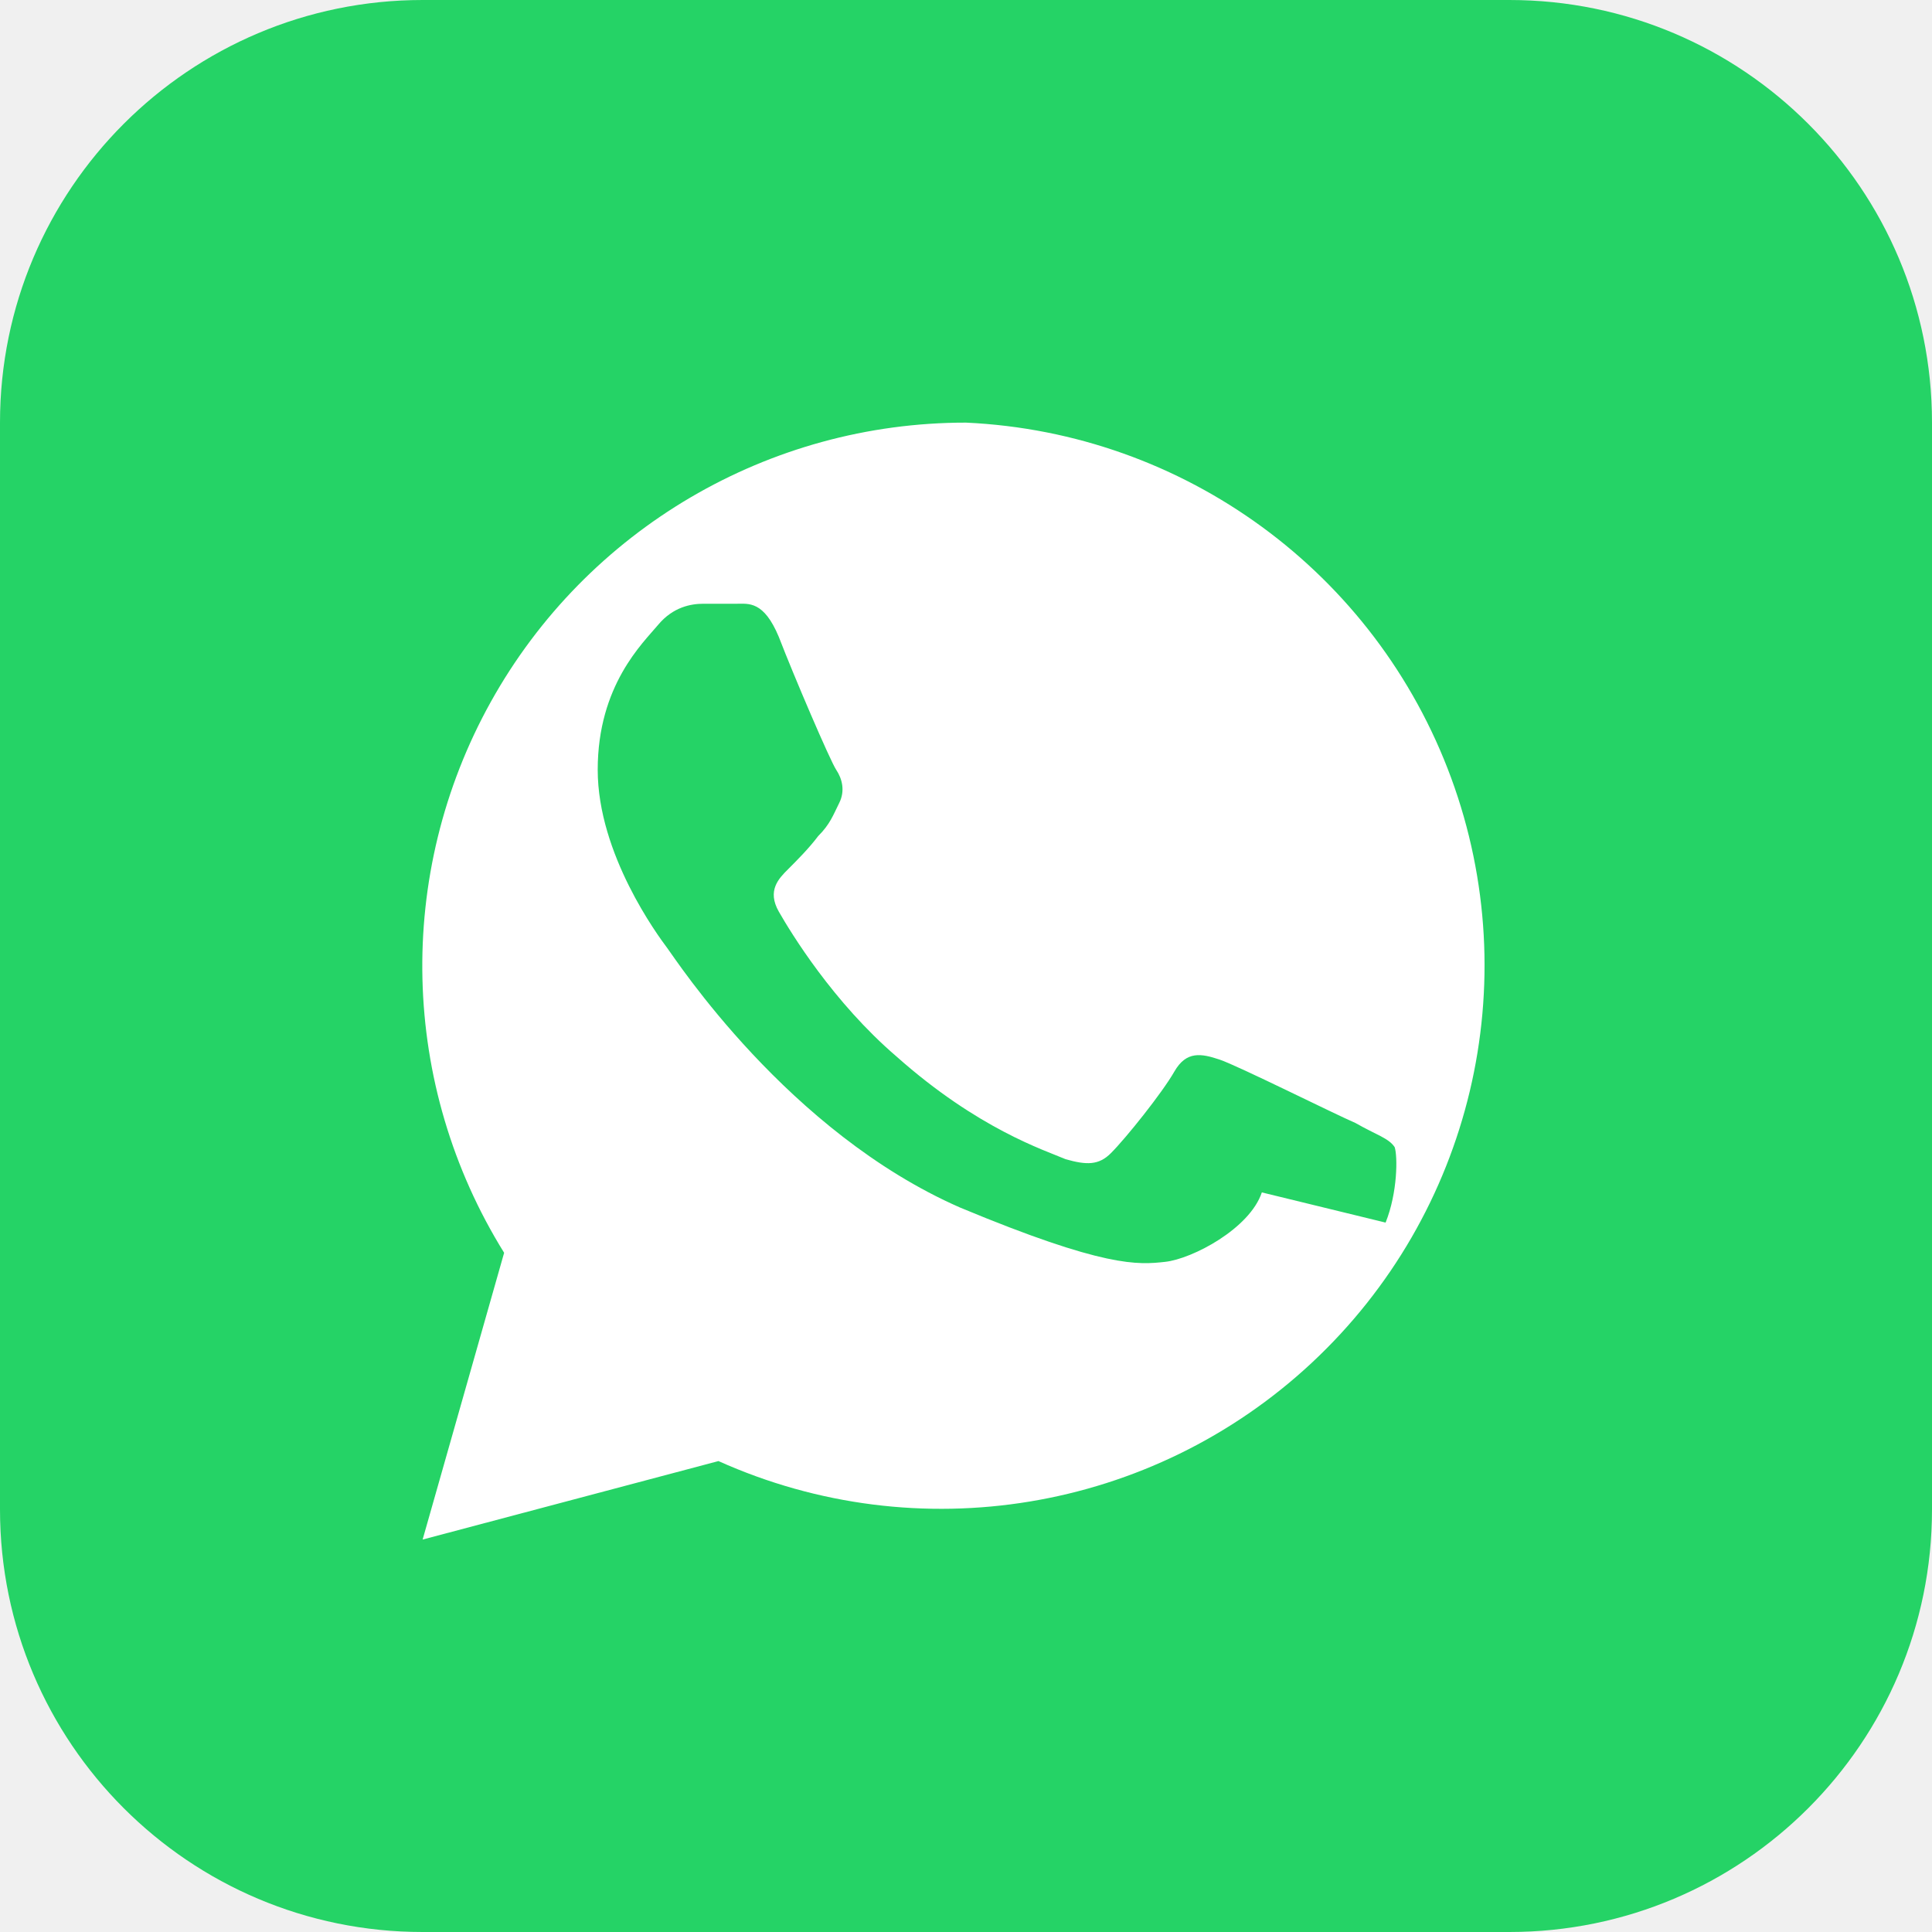
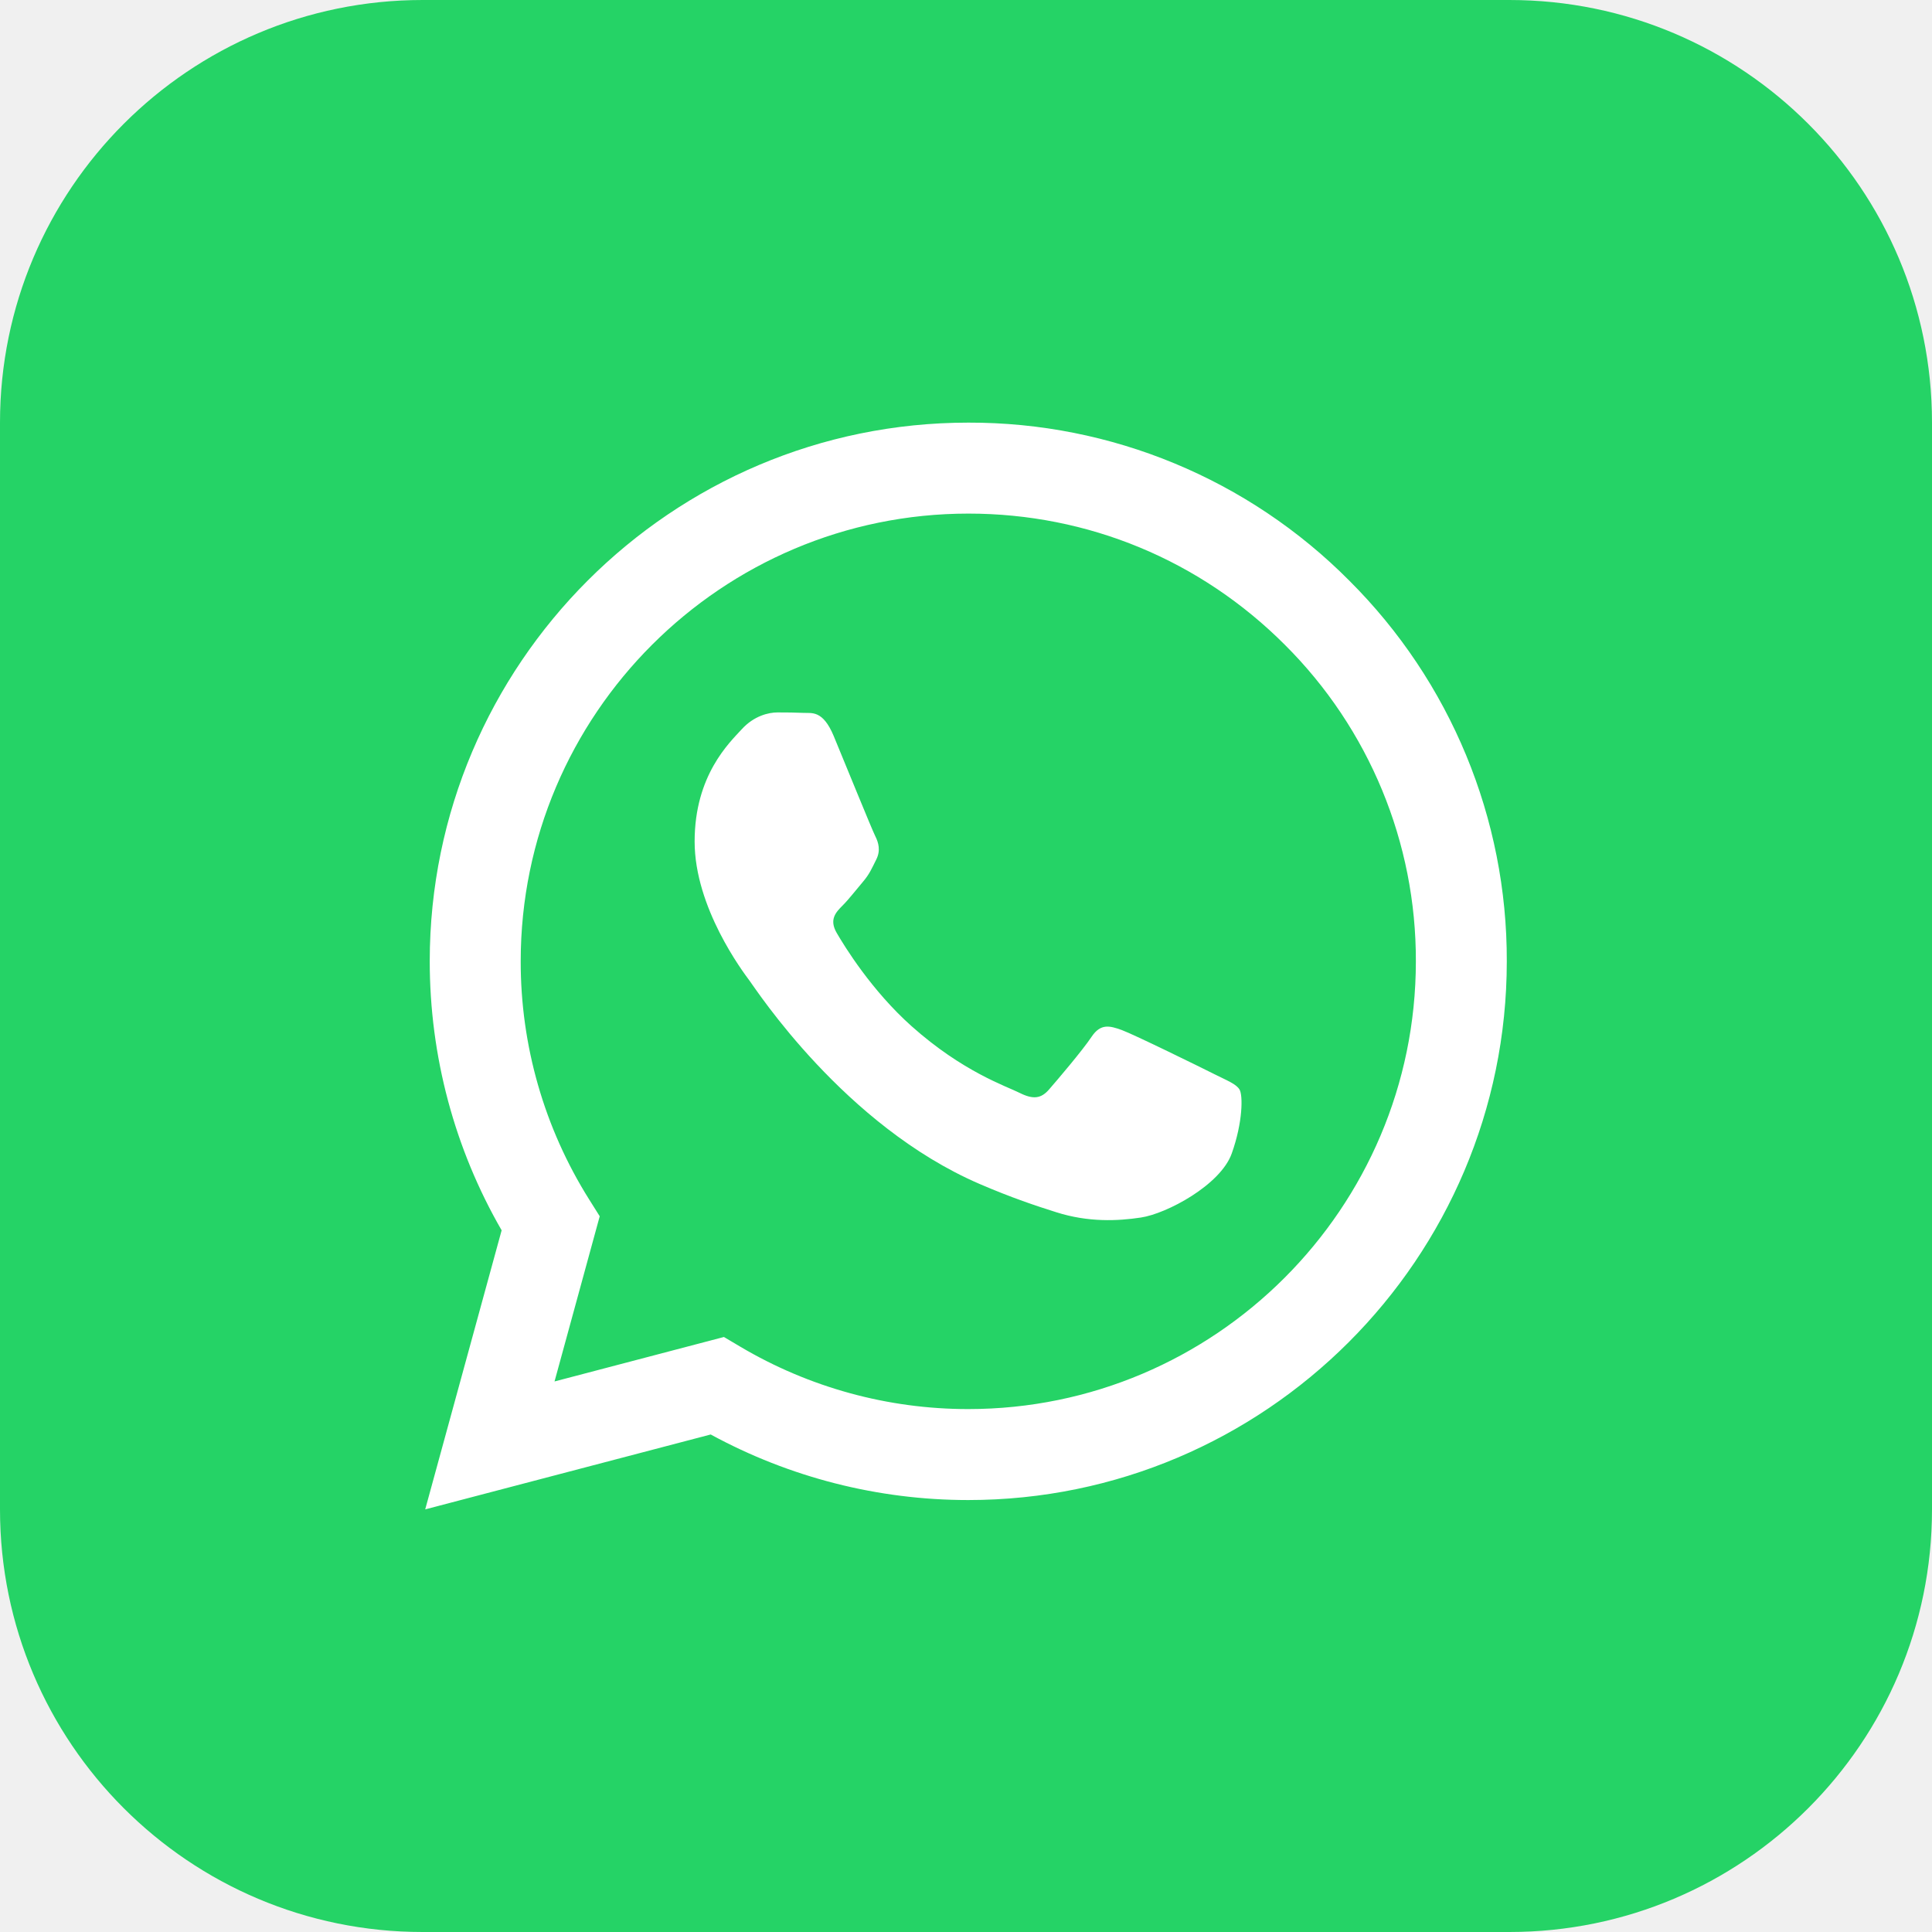
<svg xmlns="http://www.w3.org/2000/svg" viewBox="0 0 64 64">
  <rect width="64" height="64" rx="14" fill="#25D366" />
-   <path fill="#fff" d="M32 14a18 18 0 0 0-15.3 27.5L14 51l9.8-2.6A18 18 0 1 0 32 14zm9.8 25.5c-.4 1.2-2.3 2.2-3.2 2.3-.9.1-2 .2-6.8-1.8-5.7-2.5-9.4-8.2-9.7-8.6-.3-.4-2.3-3.1-2.3-5.9s1.5-4.2 2-4.8c.5-.6 1.1-.7 1.5-.7h1.1c.4 0 .9-.1 1.4 1.1.5 1.3 1.7 4.1 1.9 4.4.2.3.3.7.1 1.1-.2.4-.3.7-.7 1.1-.3.4-.7.8-1 1.1-.3.3-.7.7-.3 1.4.4.7 1.8 3 3.9 4.8 2.7 2.4 4.9 3.1 5.6 3.4.7.2 1.1.2 1.5-.2.5-.5 1.7-2 2.1-2.7.4-.7.9-.6 1.5-.4.6.2 3.8 1.8 4.5 2.1.7.4 1.1.5 1.3.8.1.3.1 1.5-.3 2.5z" />
+   <g transform="translate(14 14) scale(1.5)" fill="#FFFFFF">
+     <path d="M17.472 14.382c-.297-.149-1.758-.867-2.03-.967-.273-.099-.471-.148-.67.15-.197.297-.767.966-.94 1.164-.173.199-.347.223-.644.075-.297-.15-1.255-.463-2.39-1.475-.883-.788-1.48-1.761-1.653-2.059-.173-.297-.018-.458.13-.606.134-.133.298-.347.446-.52.149-.174.198-.298.298-.497.099-.198.05-.371-.025-.52-.075-.149-.669-1.612-.916-2.207-.242-.579-.487-.5-.669-.51-.173-.008-.371-.01-.57-.01-.198 0-.52.074-.792.372-.272.297-1.04 1.016-1.04 2.479 0 1.462 1.065 2.875 1.213 3.074.149.198 2.096 3.2 5.077 4.487.709.306 1.262.489 1.694.625.712.227 1.36.195 1.871.118.571-.085 1.758-.719 2.006-1.413.248-.694.248-1.289.173-1.413-.074-.124-.272-.198-.57-.347m-5.421 7.403h-.004a9.87 9.87 0 01-5.031-1.378l-.361-.214-3.741.982.998-3.648-.235-.374a9.86 9.86 0 01-1.51-5.26c.001-5.45 4.436-9.884 9.888-9.884 2.64 0 5.122 1.03 6.988 2.898a9.825 9.825 0 012.893 6.994c-.003 5.45-4.437 9.884-9.885 9.884m8.413-18.297A11.815 11.815 0 0012.05 0C5.495 0 .16 5.335.157 11.892c0 2.096.547 4.142 1.588 5.945L.057 24l6.305-1.654a11.882 11.882 0 005.683 1.448h.005c6.554 0 11.89-5.335 11.893-11.893a11.821 11.821 0 00-3.48-8.413Z" />
+   </g>
</svg>
